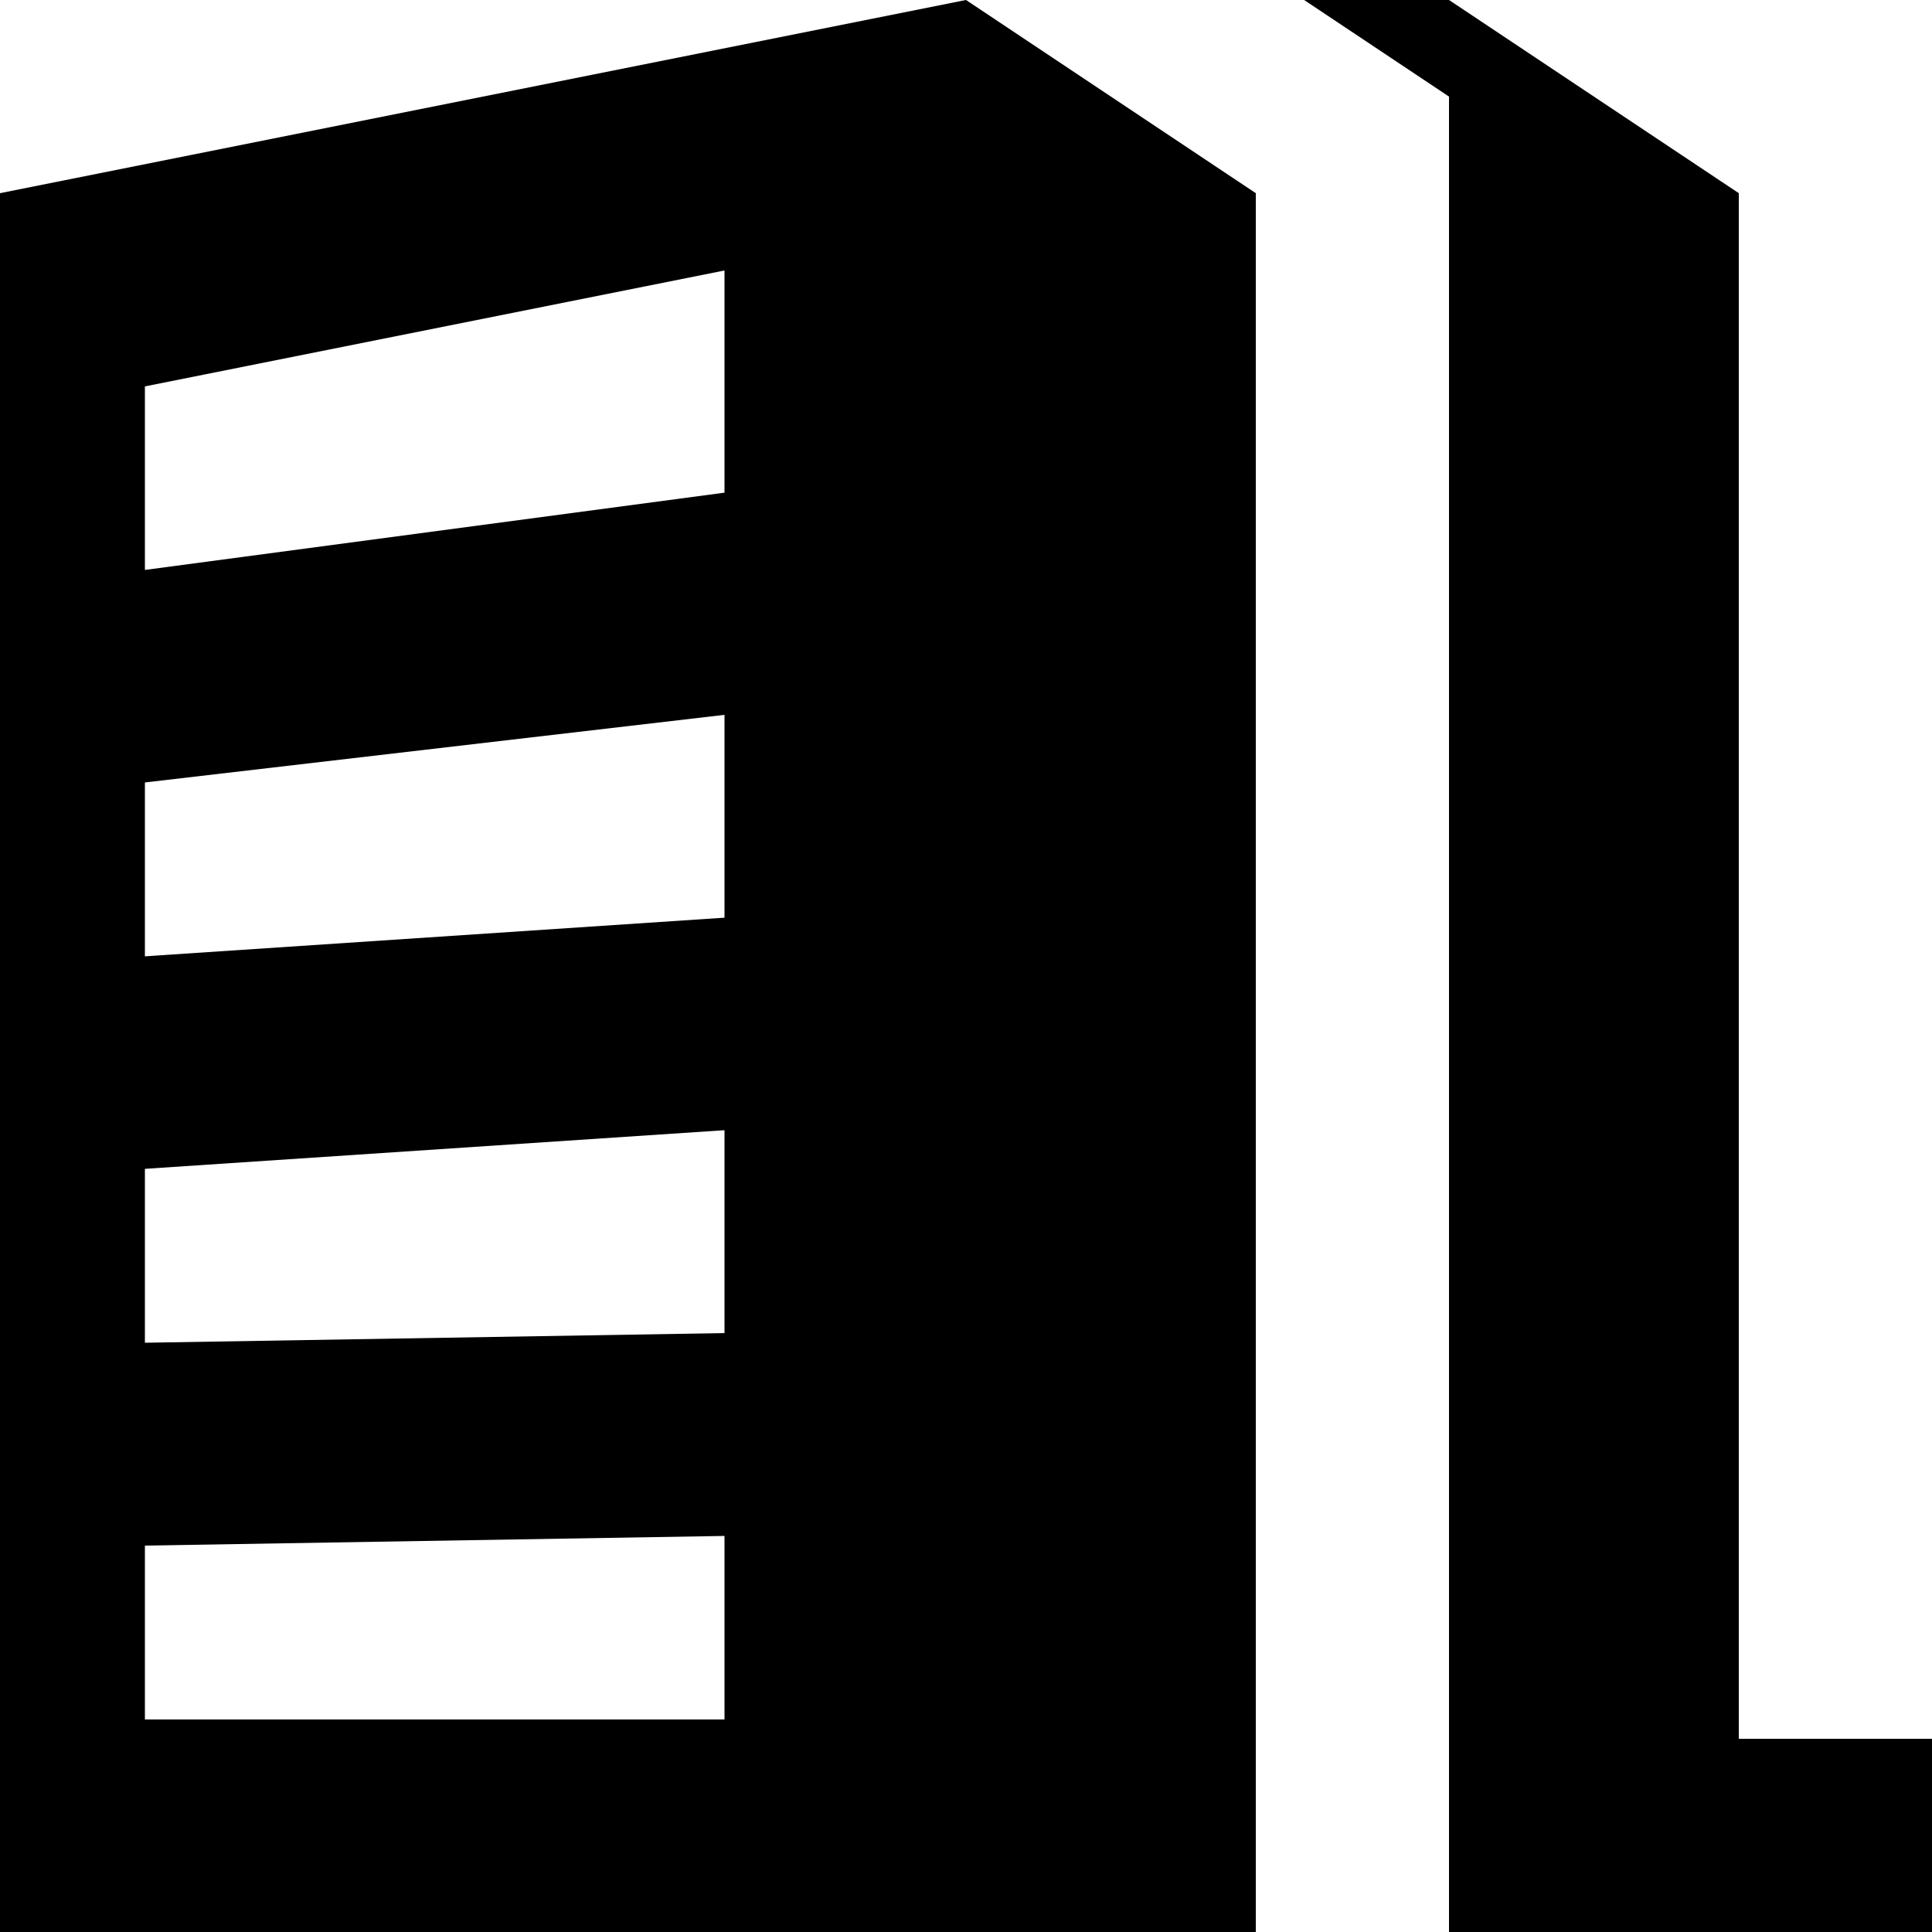
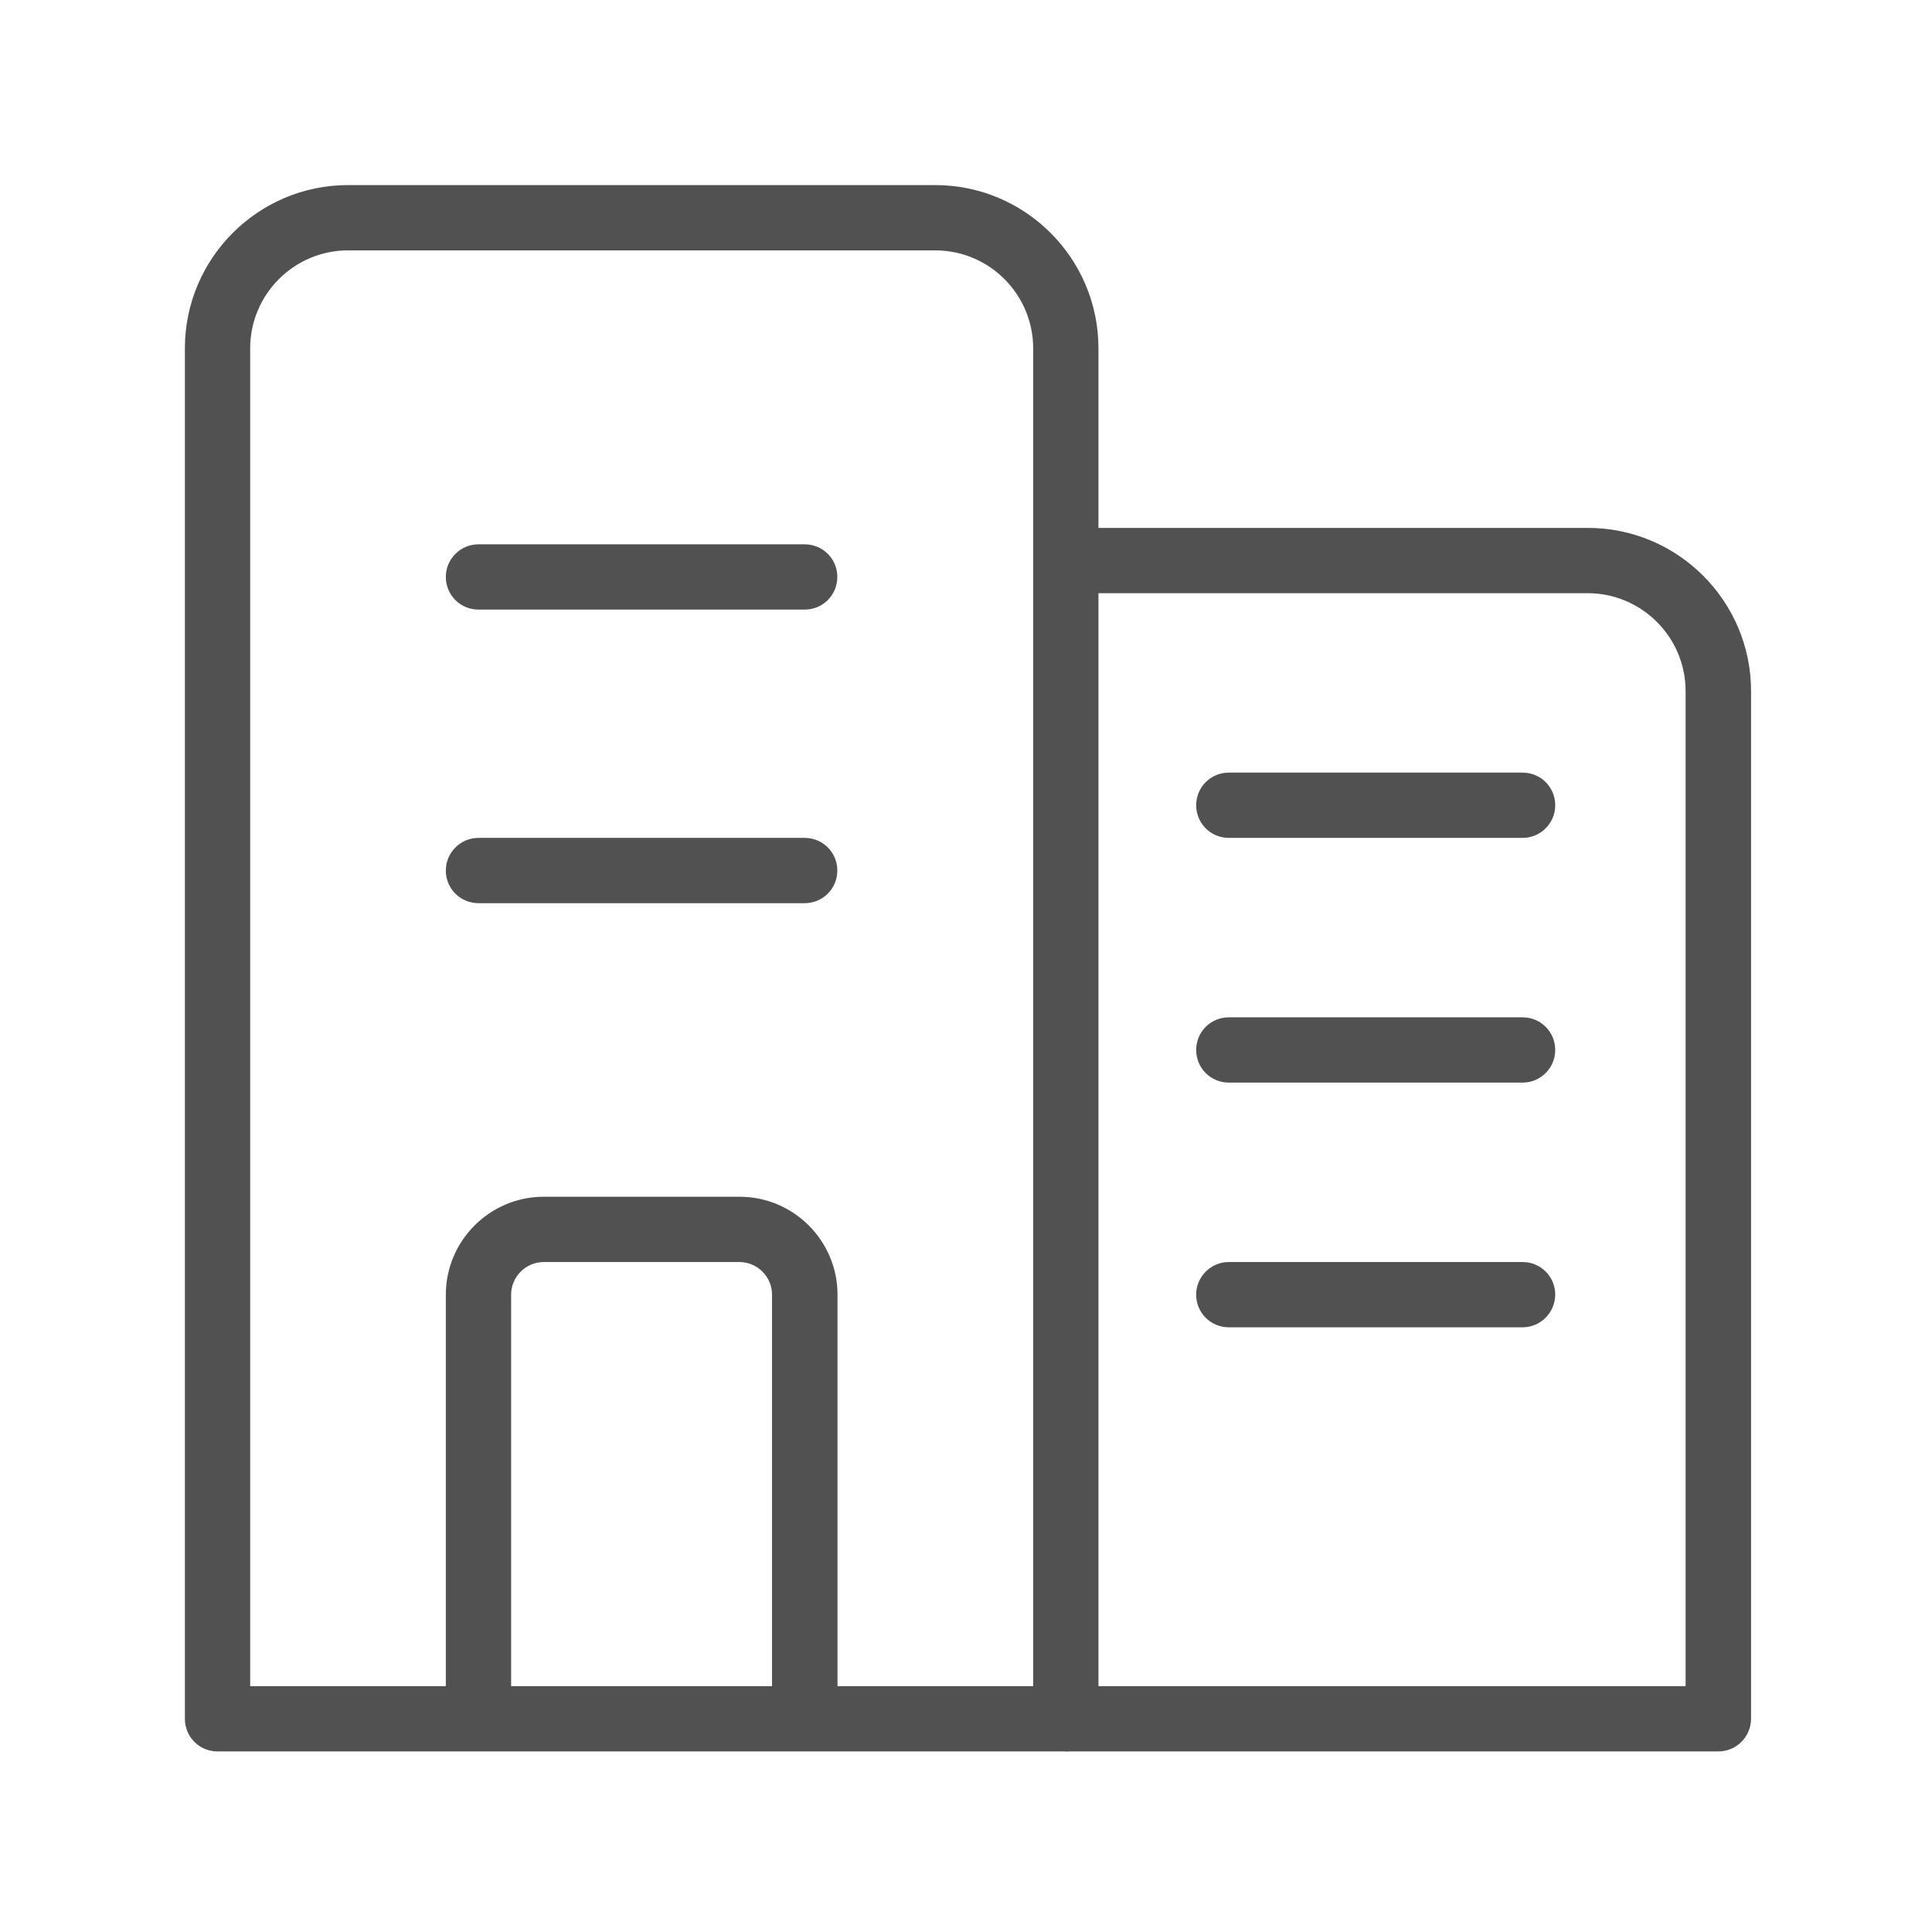
- <svg xmlns="http://www.w3.org/2000/svg" t="1570104799110" class="icon" viewBox="0 0 1024 1024" version="1.1" p-id="1252" width="32" height="32">
+ <svg xmlns="http://www.w3.org/2000/svg" t="1607661884071" class="icon" viewBox="0 0 1024 1024" version="1.1" p-id="7539" width="32" height="32">
  <defs>
    <style type="text/css" />
  </defs>
-   <path d="M0 102.4v921.6h665.6V102.4l-153.6-102.4z m384 808.96h-307.2V819.2l307.2-5.12z m0-204.8l-307.2 5.12v-92.16l307.2-20.48z m0-220.16l-307.2 20.48V414.72l307.2-35.84z m0-225.28l-307.2 40.96V204.8l307.2-61.44zM921.6 921.6V102.4l-153.6-102.4h-76.8L768 51.2v972.8h256v-102.4h-102.4z" p-id="1253" />
+   <path d="M807 703.5H651.3c-9.6 0-17.3-7.7-17.3-17.3 0-9.5 7.7-17.3 17.3-17.3H807c9.6 0 17.3 7.7 17.3 17.3-0.1 9.6-7.8 17.3-17.3 17.3zM807 573.8H651.3c-9.6 0-17.3-7.7-17.3-17.3s7.7-17.3 17.3-17.3H807c9.6 0 17.3 7.7 17.3 17.3s-7.8 17.3-17.3 17.3zM807 444.1H651.3c-9.6 0-17.3-7.7-17.3-17.3s7.7-17.3 17.3-17.3H807c9.6 0 17.3 7.7 17.3 17.3s-7.8 17.3-17.3 17.3zM426.5 478.7H253.6c-9.6 0-17.3-7.7-17.3-17.3 0-9.5 7.7-17.3 17.3-17.3h172.9c9.6 0 17.3 7.7 17.3 17.3 0 9.6-7.7 17.3-17.3 17.3zM426.5 323.1H253.6c-9.6 0-17.3-7.7-17.3-17.3 0-9.5 7.7-17.3 17.3-17.3h172.9c9.6 0 17.3 7.7 17.3 17.3 0 9.6-7.7 17.3-17.3 17.3zM443.8 911h-34.6V686.2c0-9.5-7.8-17.3-17.3-17.3H288.2c-9.5 0-17.3 7.8-17.3 17.3V911h-34.6V686.2c0-28.6 23.3-51.9 51.9-51.9H392c28.6 0 51.9 23.3 51.9 51.9V911z" fill="#515151" p-id="7540" />
+   <path d="M910.7 928.3H564.9v-34.6h328.5V366.3c0-28.6-23.3-51.9-51.9-51.9H564.9v-34.6h276.7c47.7 0 86.5 38.8 86.5 86.5V911c-0.1 9.6-7.8 17.3-17.4 17.3z" fill="#515151" p-id="7541" />
+   <path d="M564.9 928.3H115.3c-9.6 0-17.3-7.7-17.3-17.3V184.6c0-47.7 38.8-86.5 86.5-86.5h311.2c47.7 0 86.5 38.8 86.5 86.5V911c0 9.6-7.8 17.3-17.3 17.3z m-432.3-34.6h415V184.6c0-28.6-23.3-51.9-51.9-51.9H184.5c-28.6 0-51.9 23.3-51.9 51.9v709.1z" fill="#515151" p-id="7542" />
</svg>
